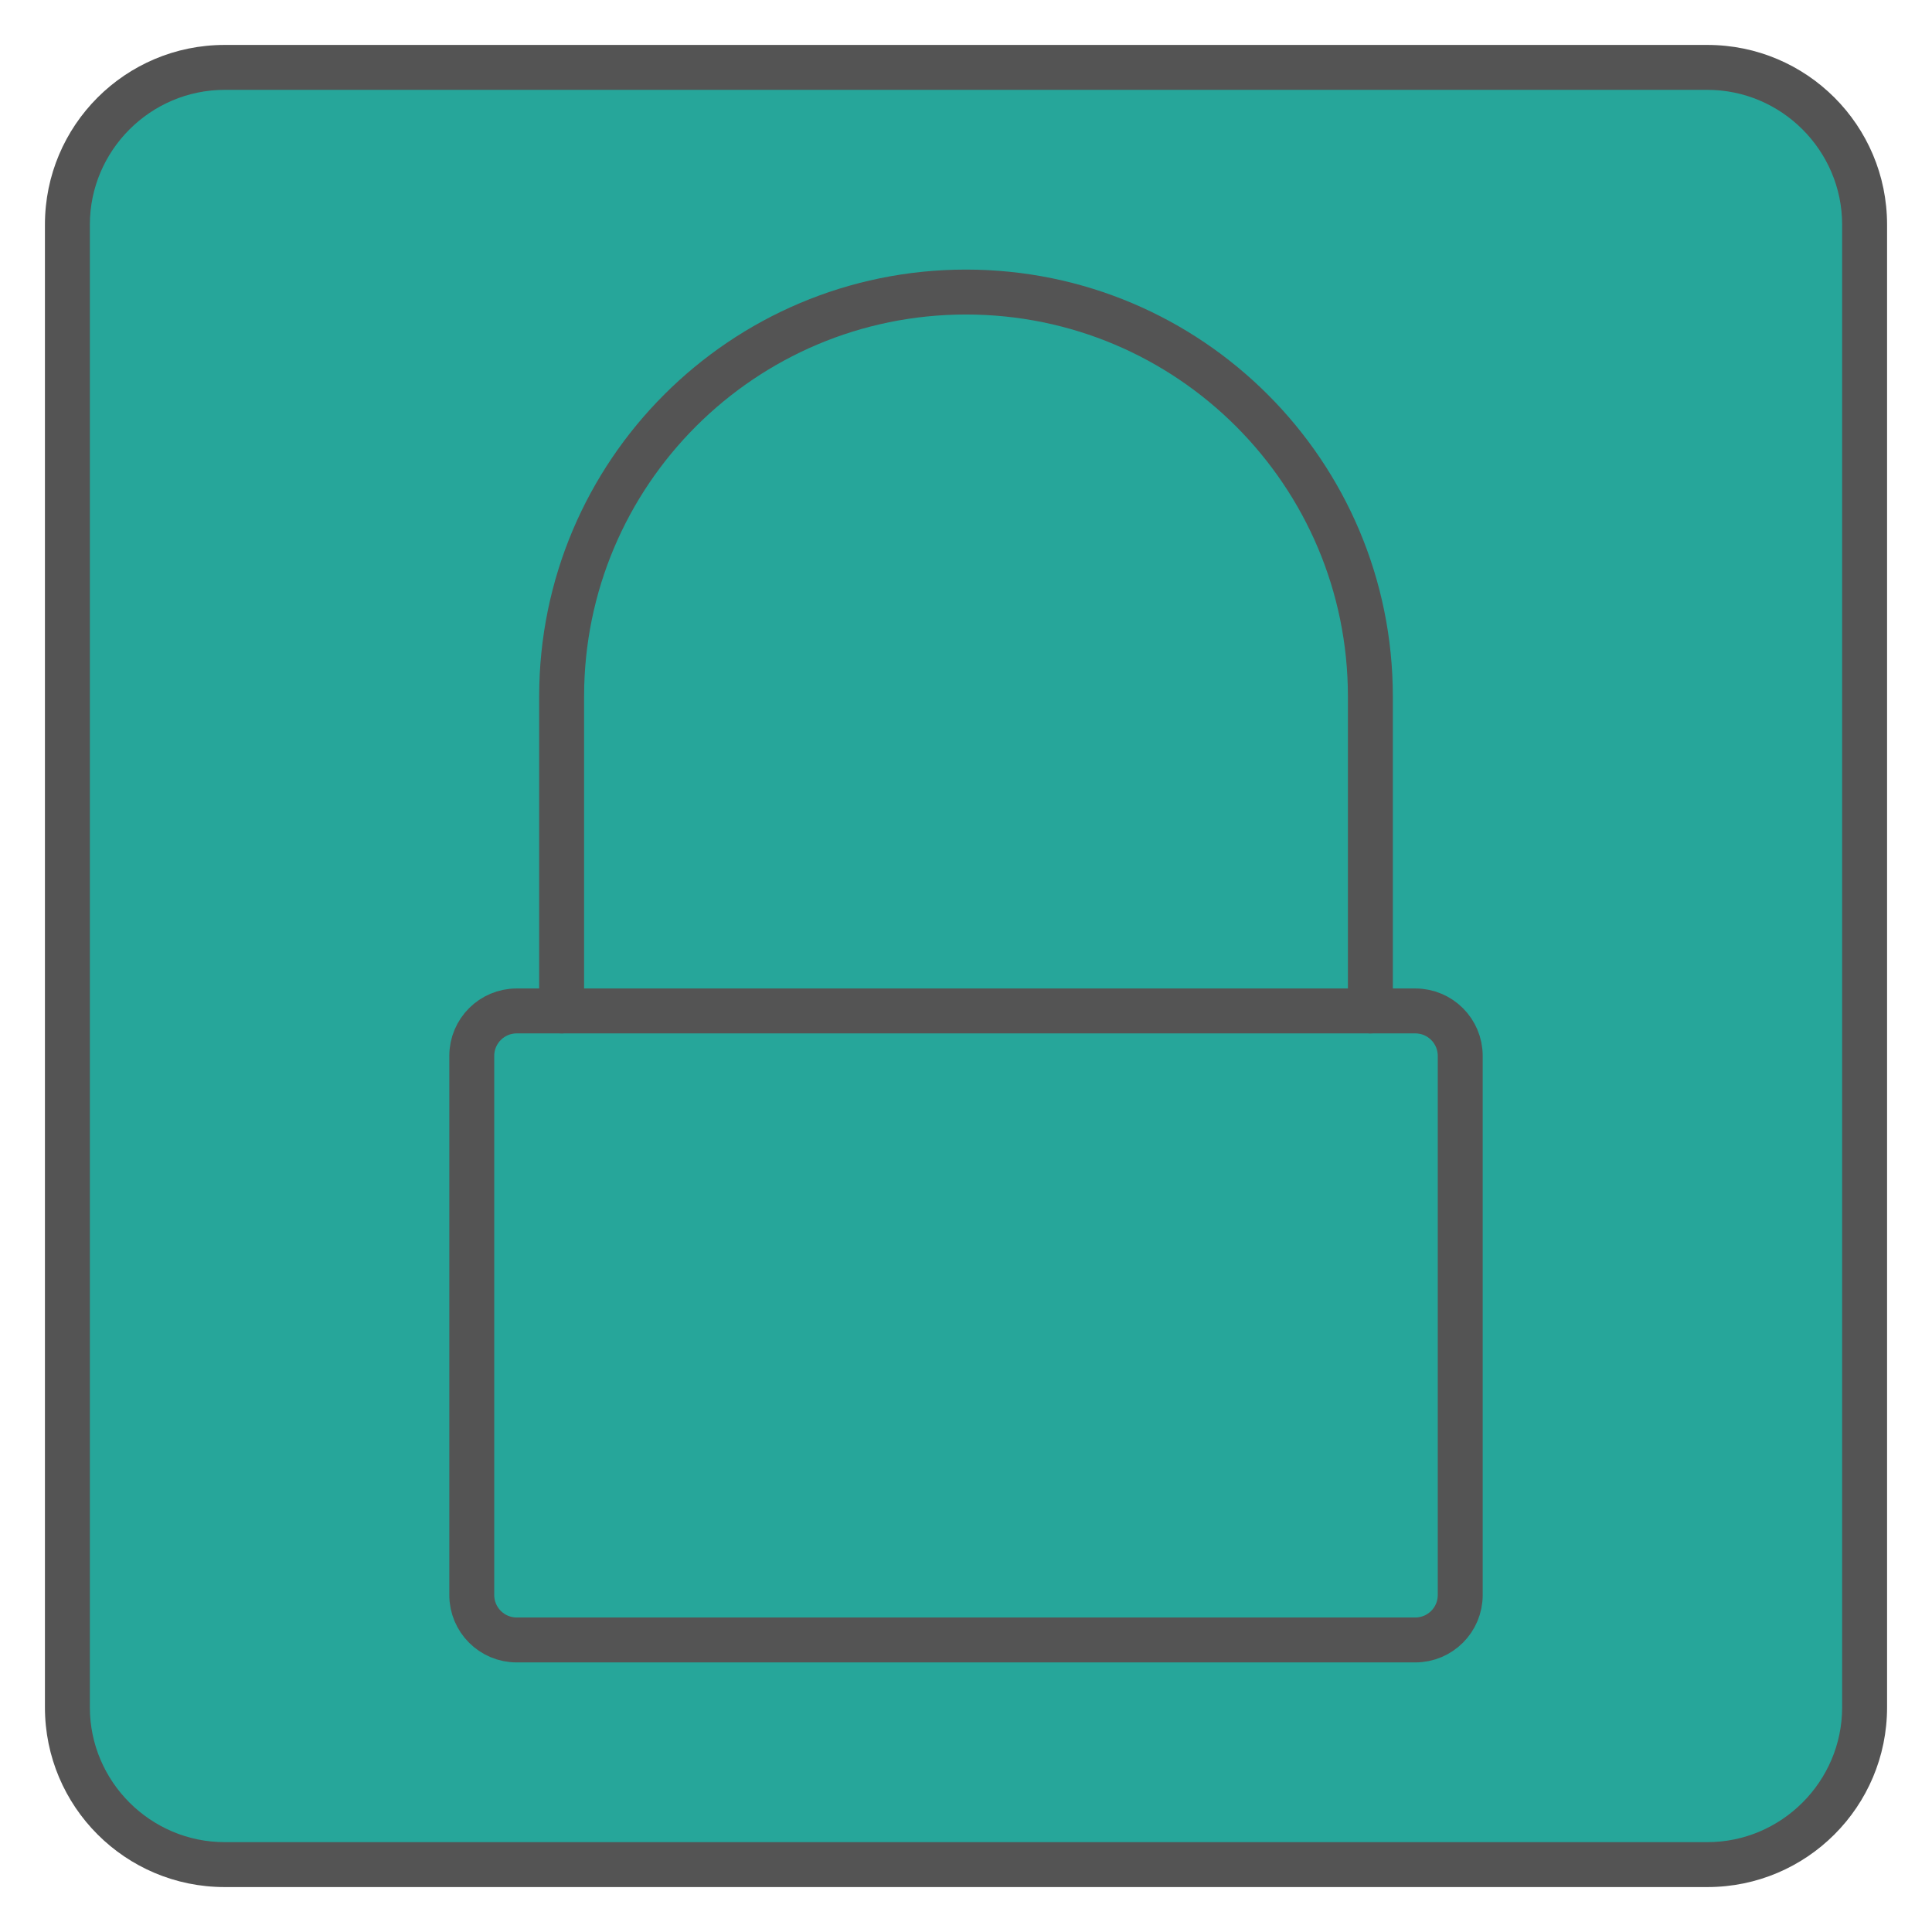
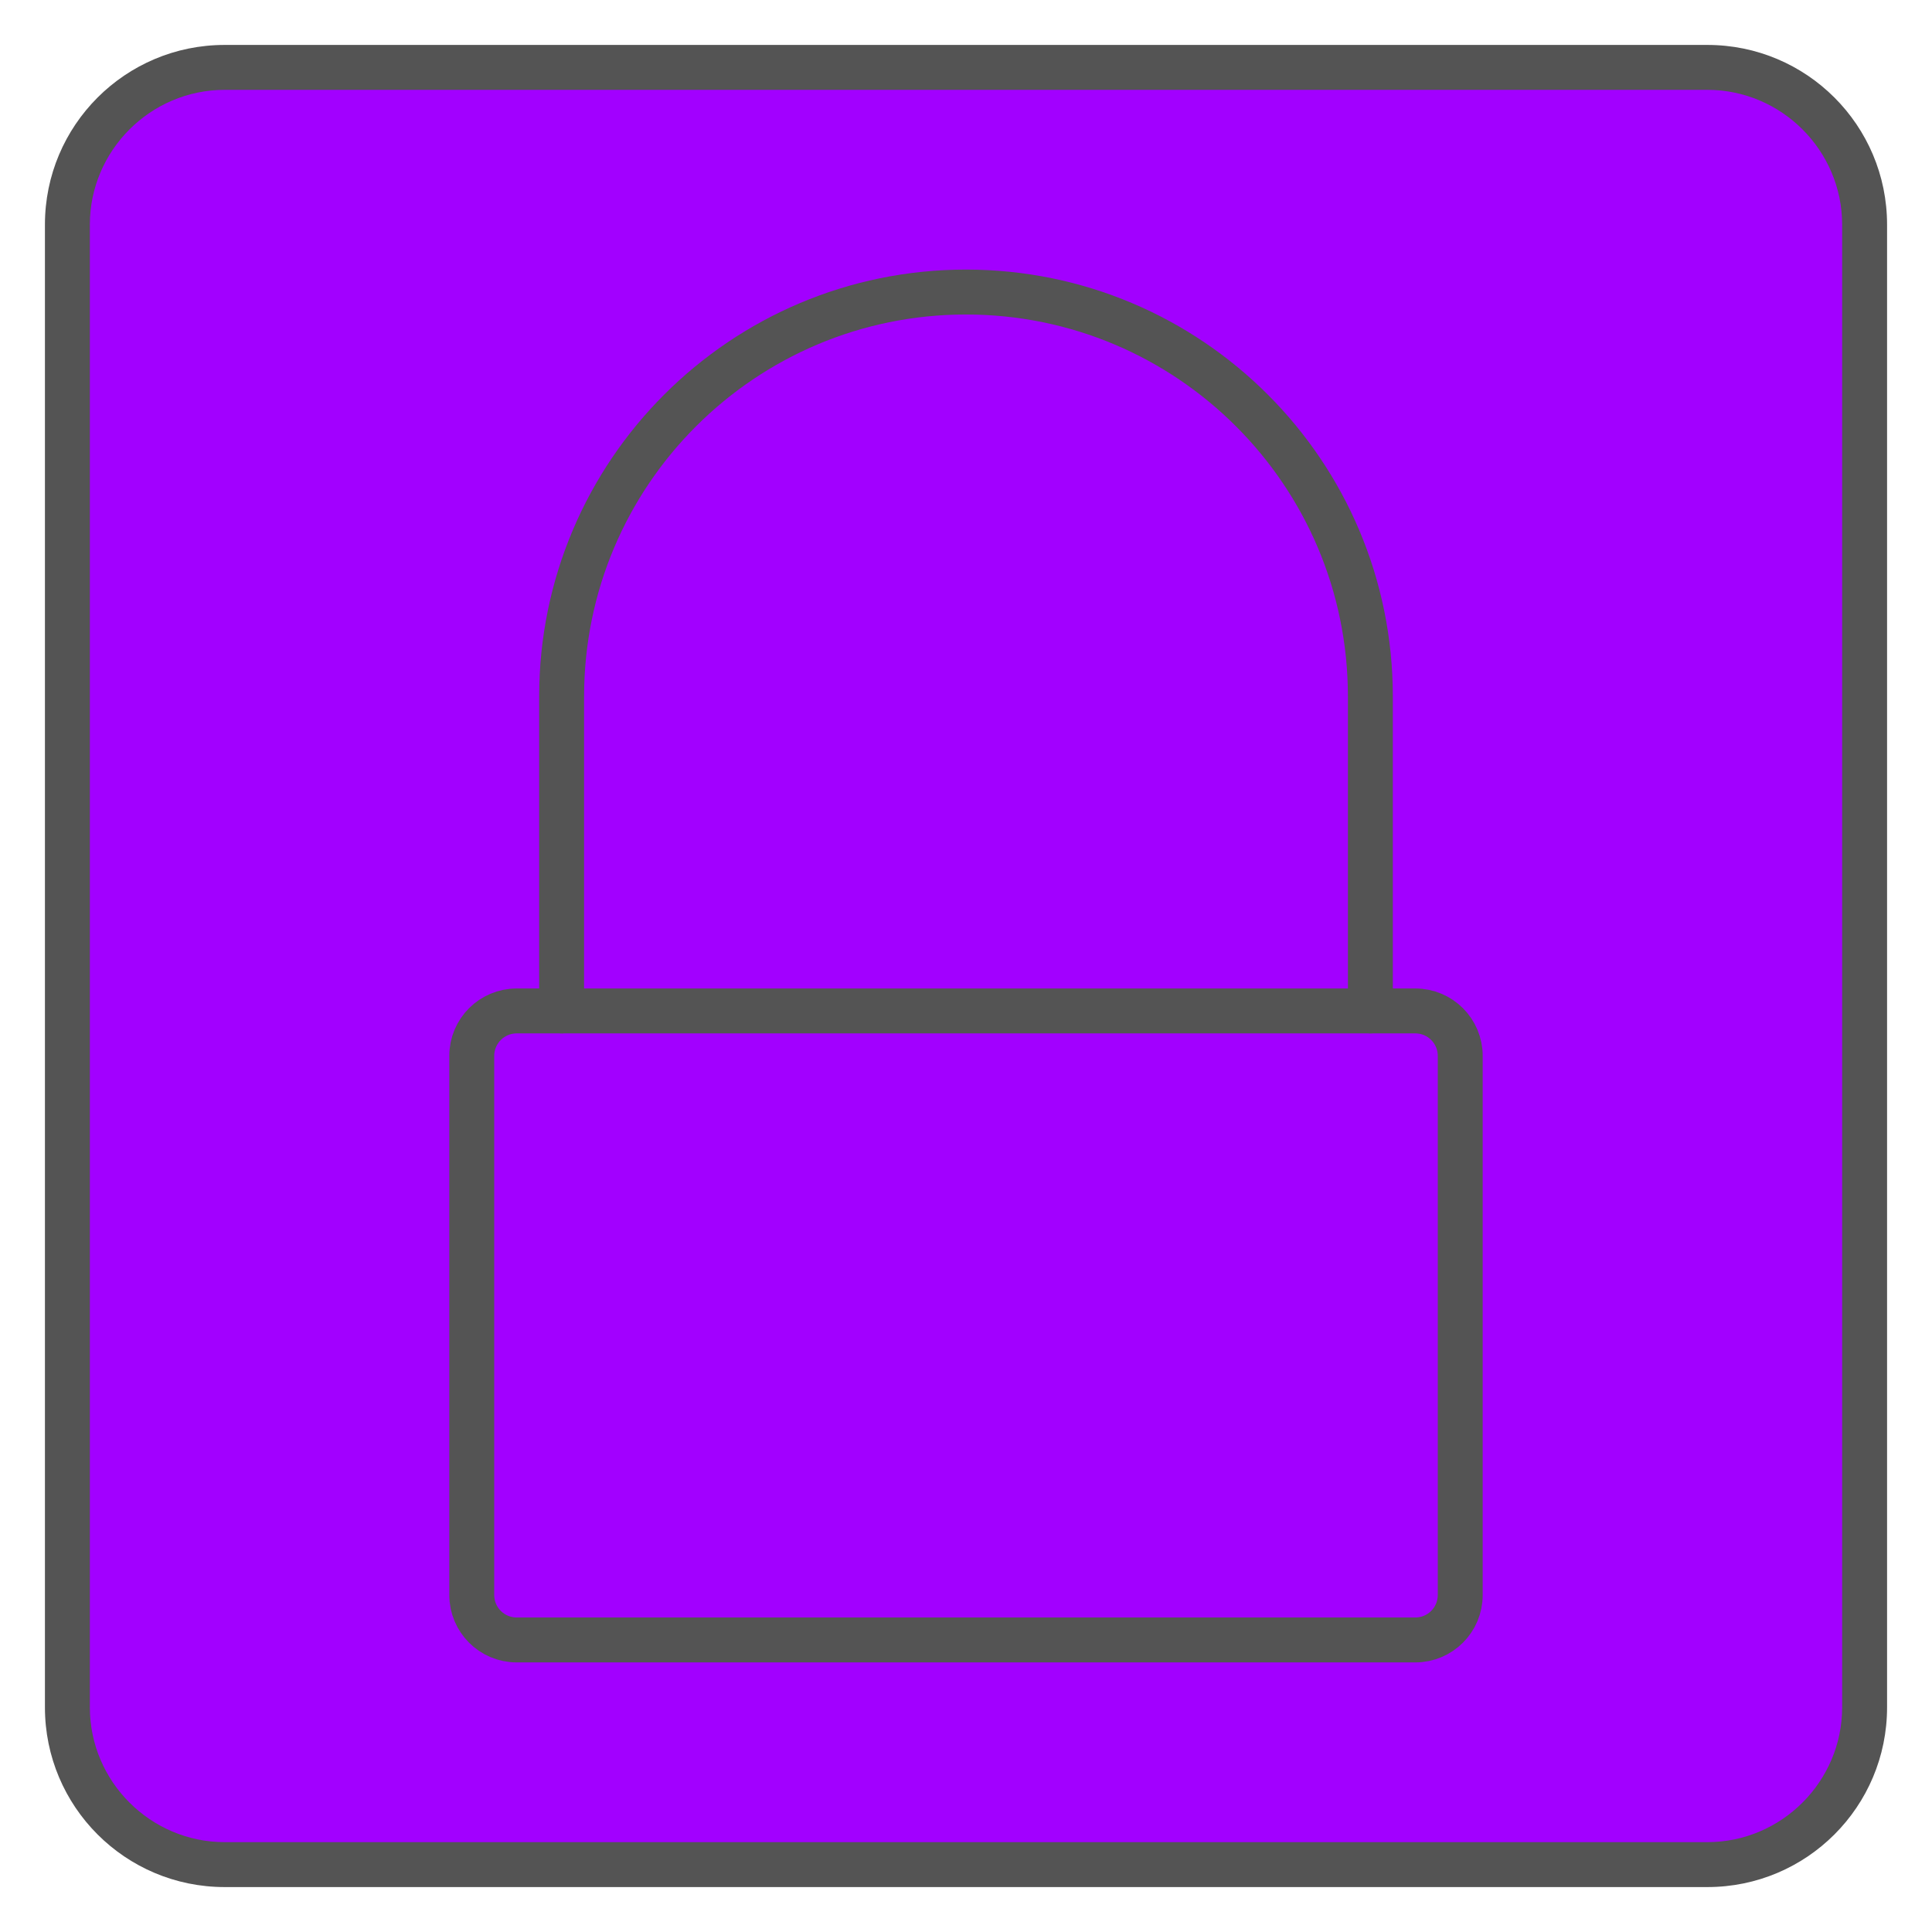
<svg xmlns="http://www.w3.org/2000/svg" id="a" width="43" height="43" viewBox="0 0 43 43">
-   <rect x="1.5" y="1.5" width="40" height="40" rx="3.5" ry="3.5" style="fill:#26a69a;" />
+   <rect x="1.5" y="1.5" width="40" height="40" rx="3.5" ry="3.5" style="fill:#A200FF;" />
  <path d="M38,2c1.65,0,3,1.35,3,3v33c0,1.65-1.35,3-3,3H5c-1.65,0-3-1.35-3-3V5c0-1.65,1.35-3,3-3h33M38,1H5C2.79,1,1,2.79,1,5v33c0,2.21,1.79,4,4,4h33c2.21,0,4-1.79,4-4V5c0-2.21-1.79-4-4-4h0Z" style="fill:#545454;" />
  <rect x="10.5" y="22.5" width="22" height="14" rx="1" ry="1" style="fill:none; stroke:#545454; stroke-linecap:round; stroke-linejoin:round;" />
  <path d="M30.5,22.5v-7c0-4.97-4.03-9-9-9s-9,4.03-9,9v7" style="fill:none; stroke:#545454; stroke-linecap:round; stroke-linejoin:round;" />
</svg>
